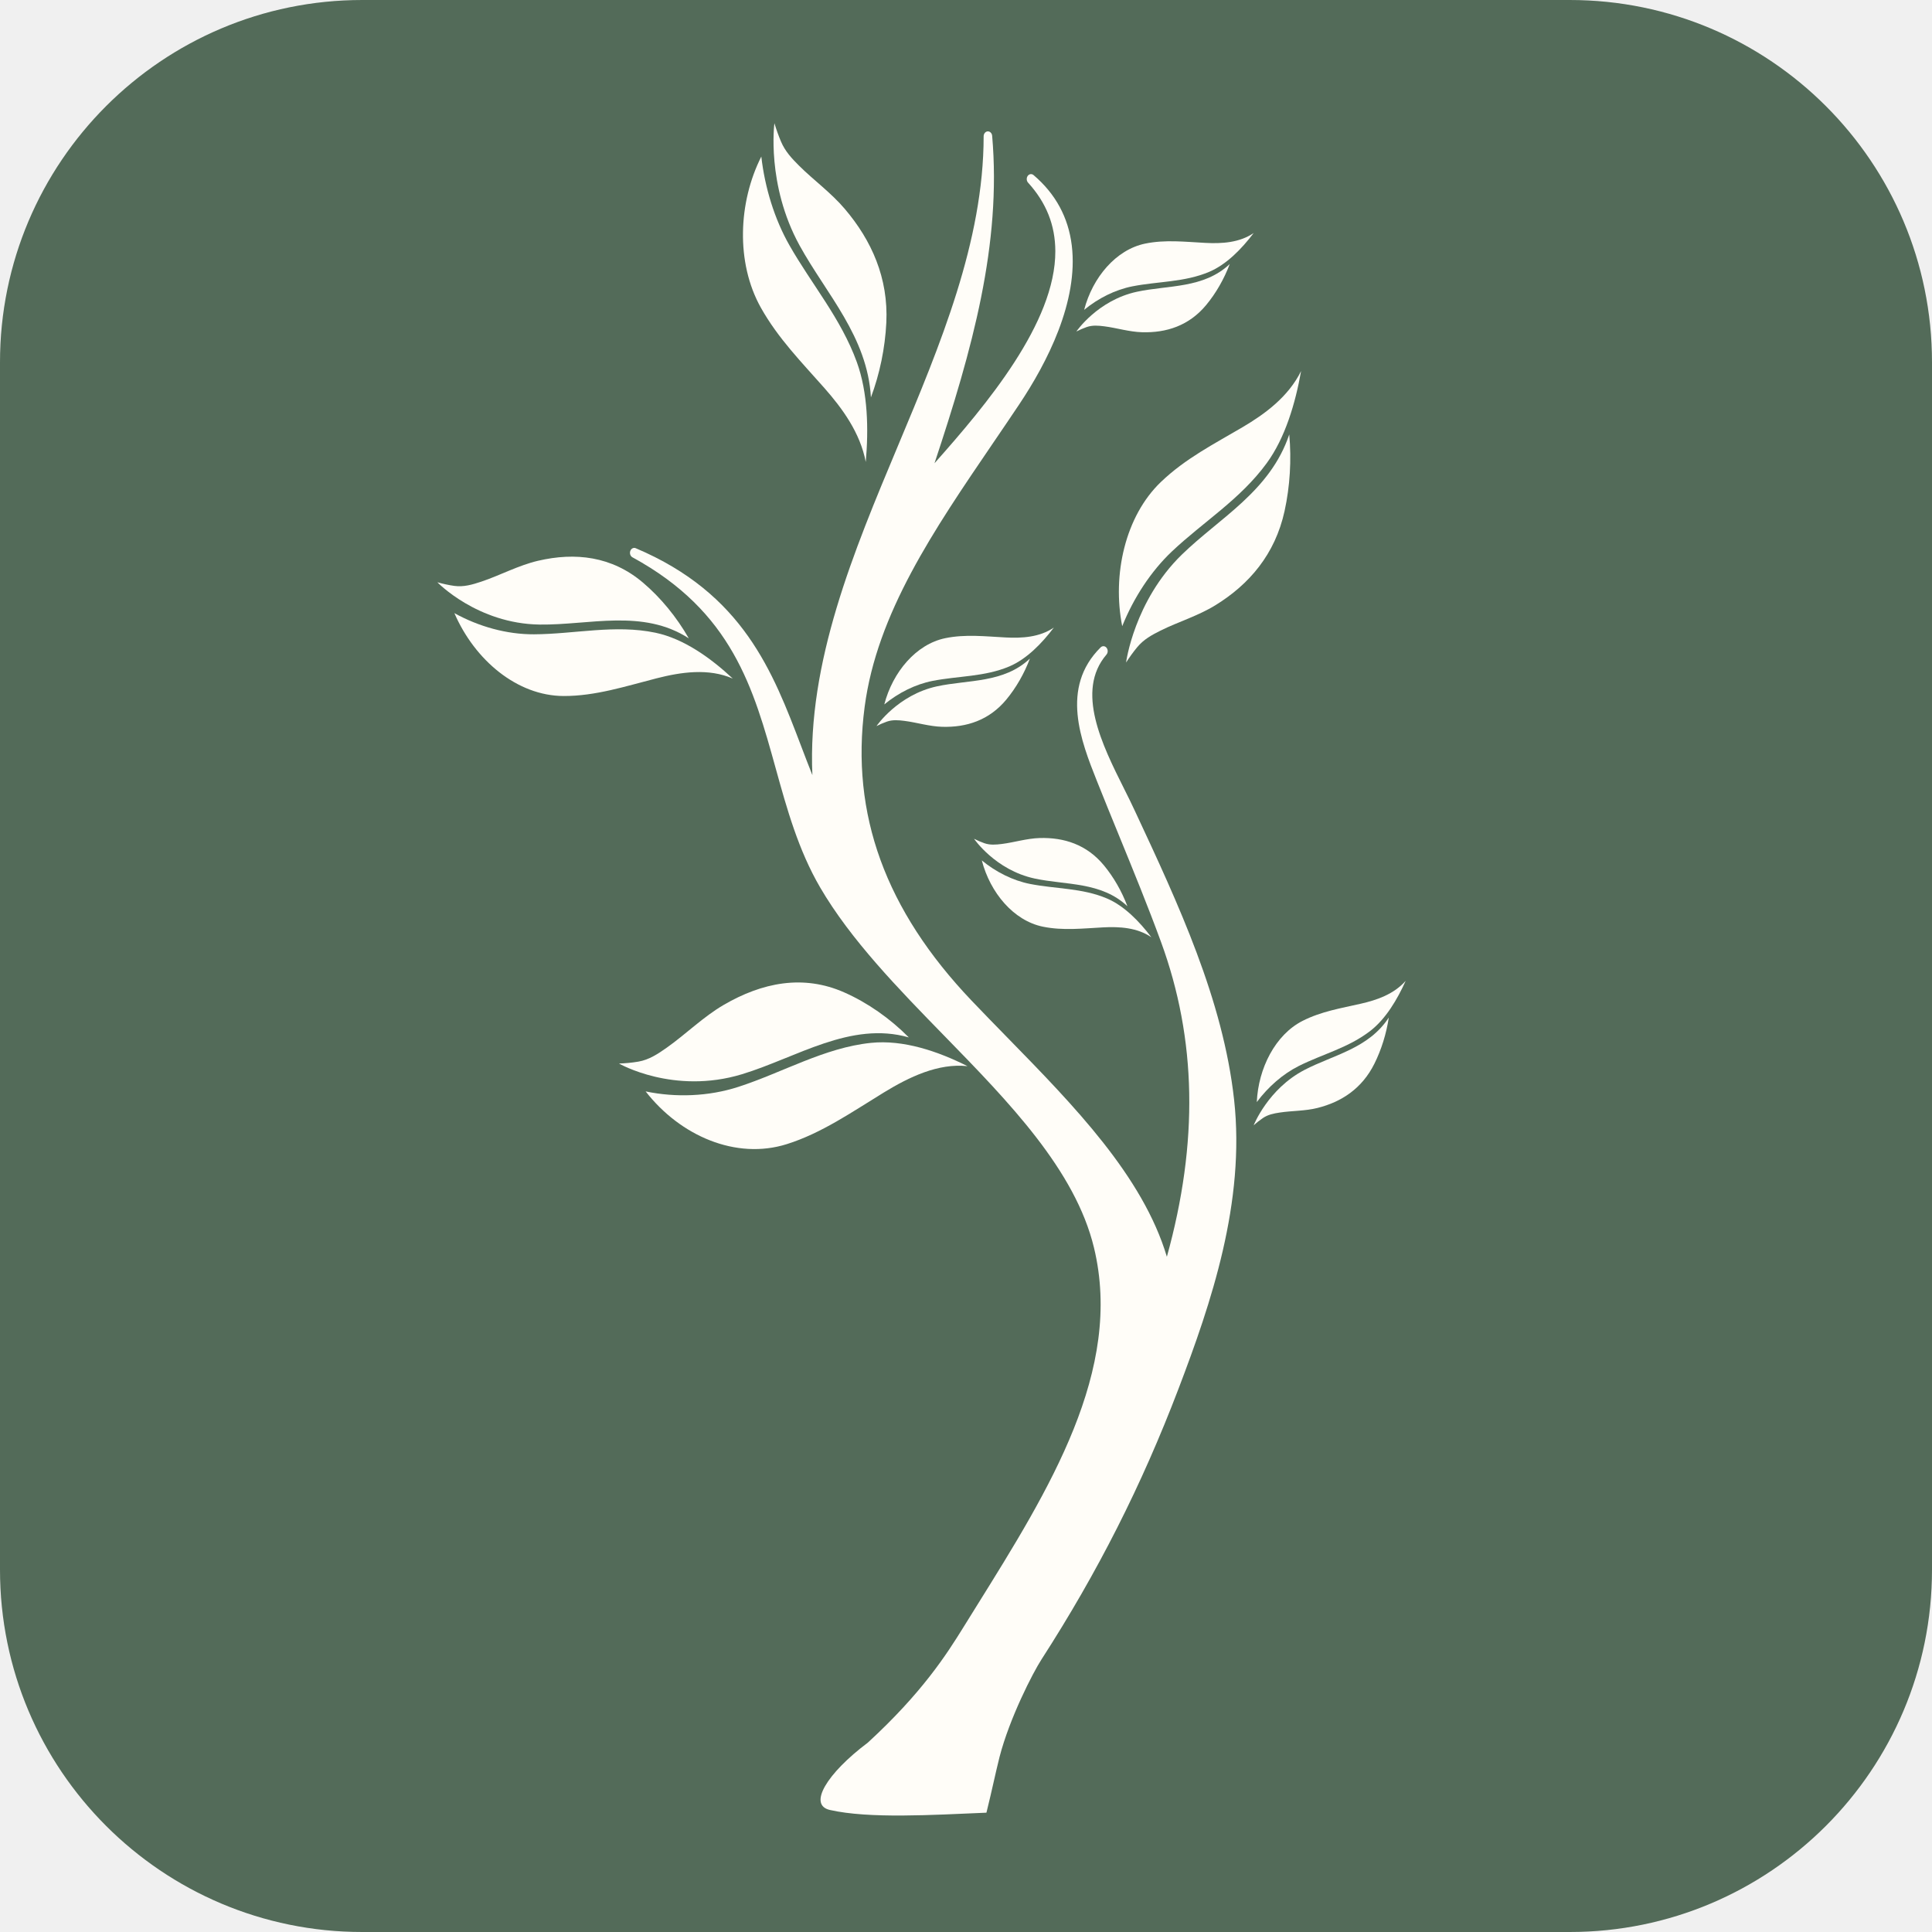
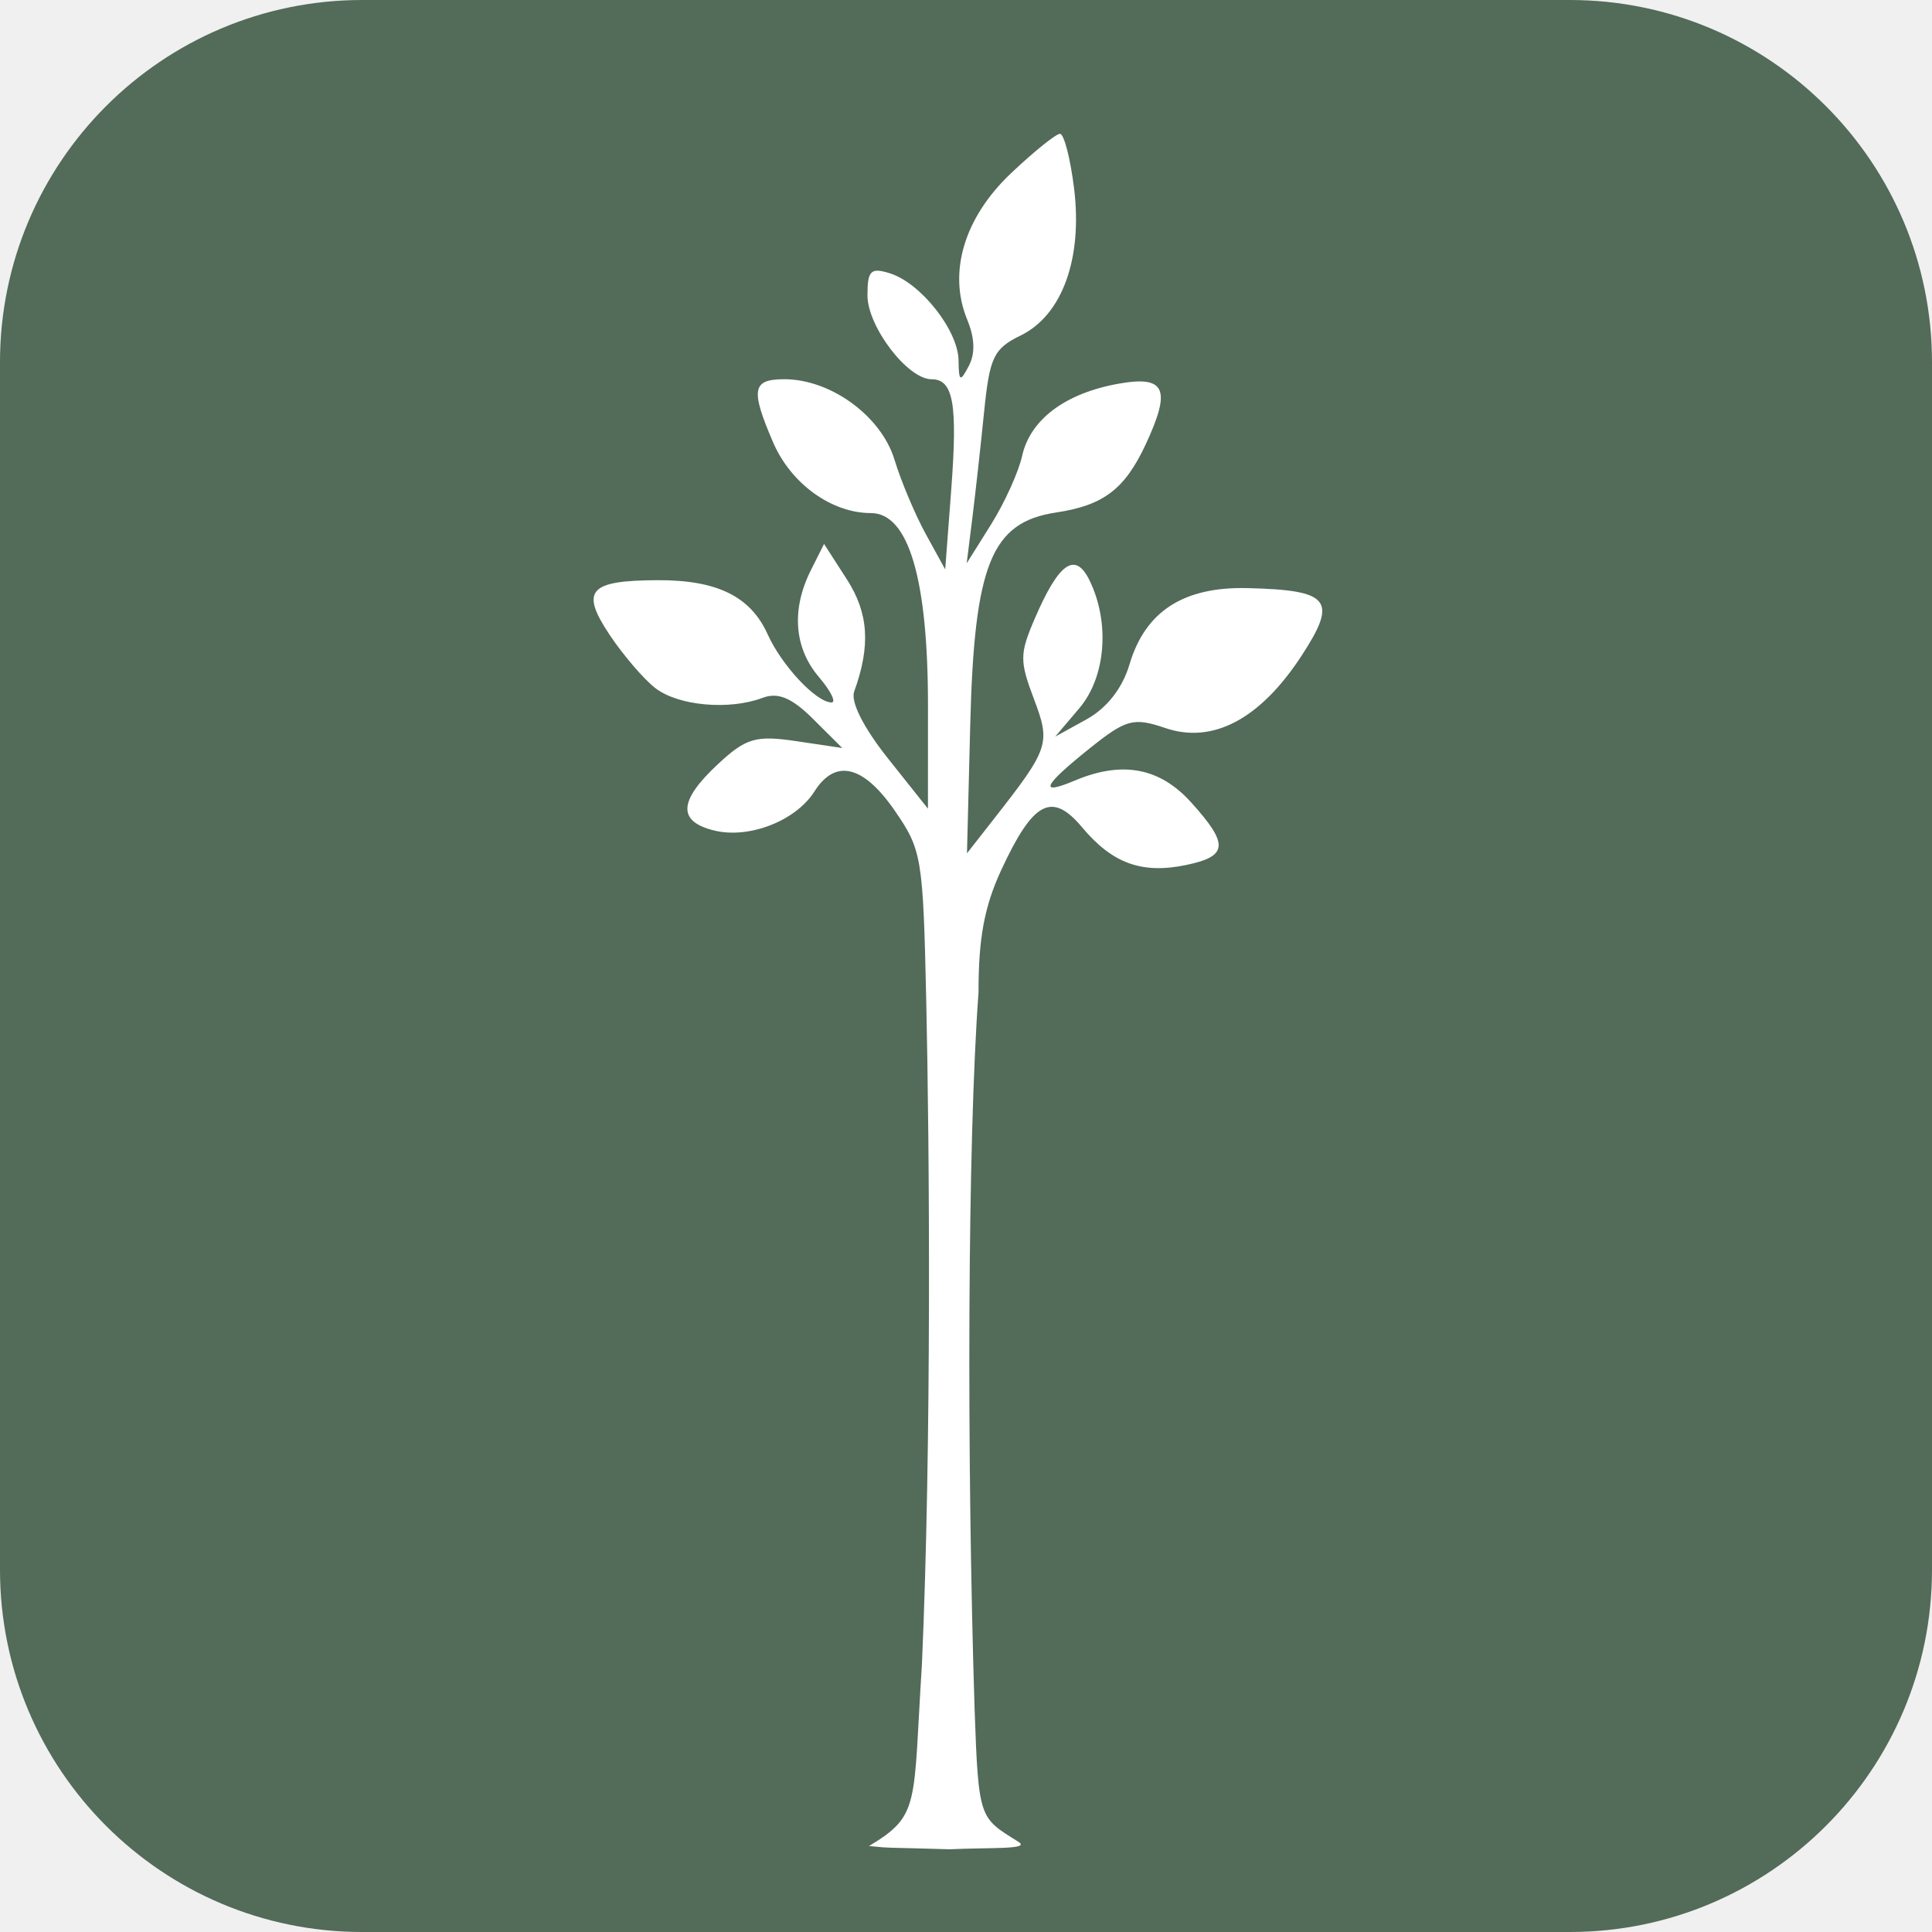
<svg xmlns="http://www.w3.org/2000/svg" viewBox="0 0 128 128" role="img" aria-label="Solace" version="1.1" id="svg1">
  <defs id="defs1" />
  <rect width="128" height="128" rx="24" fill="#536B59" id="rect1" />
-   <g id="g17-8" transform="matrix(0.1849677,0,0,0.2138167,12.70729,8.165079)" style="fill:#fffdf8;fill-opacity:1;stroke-width:1;stroke-dasharray:none">
-     <path d="m 284.626,523.486 c 2.191,-7.68 3.034,-11.507 4.691,-17.261 3.639,-12.16 11.971,-26.124 14.991,-30.175 20.214,-27.114 35.966,-54.09 49.097,-83.879 11.766,-26.699 23.978,-57.841 19.93,-89.604 -3.947,-30.955 -19.97,-60.646 -35.459,-89.346 -1.157,-2.191 -2.524,-4.562 -3.966,-7.053 -7.788,-13.47 -17.482,-30.233 -6.295,-41.521 0.578,-0.582 0.594,-1.518 0.034,-2.118 -0.558,-0.603 -1.49,-0.652 -2.115,-0.123 -14.602,12.509 -6.967,29.141 -1.392,41.286 2.613,5.682 5.294,11.359 7.978,17.032 5.101,10.793 10.379,21.95 15.046,32.975 12.76,30.162 13.451,62.105 2.09,97.528 -8.645,-25.01 -33.274,-46.809 -57.137,-67.929 -4.314,-3.819 -8.62,-7.629 -12.824,-11.45 -30.842,-28.021 -43.366,-57.789 -38.293,-91.005 4.416,-28.936 24.609,-54.581 45.982,-81.732 3.14,-3.987 6.282,-7.98 9.376,-11.989 9.945,-12.867 21.285,-31.861 18.835,-49.257 -1.225,-8.7 -5.836,-16.034 -13.7,-21.806 -0.651,-0.477 -1.561,-0.364 -2.077,0.254 -0.518,0.618 -0.466,1.533 0.119,2.09 6.536,6.227 9.73,13.164 9.765,21.212 0.101,22.222 -24.78,47.714 -43.275,65.735 13.602,-35.414 24.03,-67.85 20.649,-101.458 -0.079,-0.808 -0.771,-1.398 -1.598,-1.374 -0.813,0.042 -1.453,0.713 -1.453,1.53 0,32.552 -15.578,64.71 -30.646,95.812 -15.998,33.023 -32.5,67.09 -30.695,102.127 -1.346,-2.895 -2.65,-5.856 -3.993,-8.908 -10.229,-23.256 -20.808,-47.304 -59.288,-61.402 -0.765,-0.281 -1.622,0.092 -1.937,0.845 -0.315,0.756 0.019,1.625 0.762,1.974 35.766,16.854 43.348,40.523 51.377,65.582 3.957,12.353 8.048,25.125 15.848,36.698 10.964,16.27 28.011,31.387 44.498,46.007 23.051,20.441 46.886,41.577 53.596,65.631 10.594,37.987 -16.08,75.01 -41.876,110.812 l -5,6.955 c -5.896,8.229 -14.72,20.188 -34.128,35.594 -14.747,9.592 -21.5,19.317 -13.587,20.869 14.048,2.755 36.574,1.552 56.07,0.842 z" id="path1-7-2" style="fill:#fffdf8;fill-opacity:1;stroke-width:1;stroke-dasharray:none" />
-     <path d="m 347.105,111.164 c -12.77,10.591 -17.488,28.749 -13.847,44.682 4.079,-8.785 10.318,-17.053 17.815,-23.176 11.264,-9.202 24.395,-16.062 33.92,-27.314 6.635,-7.836 10.301,-18.614 12.338,-28.568 -4.617,8.048 -13.002,13.333 -21.028,17.423 -10.085,5.138 -20.416,9.67 -29.198,16.953 z" id="path2-6-4" style="fill:#fffdf8;fill-opacity:1;stroke-width:1;stroke-dasharray:none" />
-     <path d="m 393.094,96.43 c -6.849,17.616 -24.902,25.787 -38.508,37.259 -17.071,14.394 -19.948,33.412 -19.948,33.412 1.228,-1.641 2.547,-3.231 3.96,-4.716 2.338,-2.454 5.275,-3.825 8.329,-5.15 3.269,-1.417 6.659,-2.543 10.004,-3.761 3.319,-1.208 6.634,-2.485 9.755,-4.152 12.025,-6.417 21.325,-15.716 24.728,-29.162 1.937,-7.644 2.506,-15.878 1.68,-23.73 z" id="path3-1-5" style="fill:#fffdf8;fill-opacity:1;stroke-width:1;stroke-dasharray:none" />
-     <path d="m 122.535,158.355 c -9.676,0.04 -19.749,-2.375 -28.485,-6.561 7.319,14.611 22.509,25.627 39.098,25.683 11.411,0.037 22.265,-3.036 33.314,-5.48 8.798,-1.946 18.626,-3.201 27.308,0.076 -7.904,-6.386 -17.586,-12.375 -27.69,-14.205 -14.503,-2.628 -29.001,0.429 -43.545,0.487 z" id="path4-8-5" style="fill:#fffdf8;fill-opacity:1;stroke-width:1;stroke-dasharray:none" />
-     <path d="m 178.013,159.606 c -4.354,-6.585 -10.031,-12.577 -16.386,-17.246 -11.178,-8.213 -24.269,-9.48 -37.629,-6.784 -3.47,0.701 -6.839,1.821 -10.171,2.999 -3.357,1.187 -6.689,2.472 -10.113,3.458 -3.198,0.921 -6.337,1.729 -9.704,1.322 -2.035,-0.248 -4.063,-0.636 -6.053,-1.123 0,0 14.315,12.852 36.641,13.106 17.796,0.199 36.927,-4.973 53.415,4.268 z" id="path5-9-1" style="fill:#fffdf8;fill-opacity:1;stroke-width:1;stroke-dasharray:none" />
-     <path d="m 226.565,82.029 c 6.429,6.31 12.843,13.865 14.835,22.929 1.041,-10.107 0.777,-21.487 -3.201,-30.955 -5.713,-13.589 -16.181,-24.073 -24.165,-36.23 -5.315,-8.087 -8.785,-17.849 -10.042,-27.451 -8.253,14.106 -9.195,32.846 -0.193,46.778 6.194,9.58 14.688,17.001 22.766,24.929 z" id="path6-2-7" style="fill:#fffdf8;fill-opacity:1;stroke-width:1;stroke-dasharray:none" />
-     <path d="m 243.252,84.949 c 3.143,-7.243 5.067,-15.27 5.514,-23.14 0.786,-13.849 -5.297,-25.511 -14.844,-35.236 -2.479,-2.527 -5.257,-4.74 -8.063,-6.888 -2.828,-2.164 -5.722,-4.257 -8.415,-6.588 -2.516,-2.179 -4.908,-4.367 -6.398,-7.411 -0.903,-1.839 -1.683,-3.752 -2.362,-5.686 0,0 -2.959,19.005 9.008,37.858 9.537,15.022 24.308,28.232 25.56,47.091 z" id="path7-7-1" style="fill:#fffdf8;fill-opacity:1;stroke-width:1;stroke-dasharray:none" />
-     <path d="m 195.718,298.598 c -10.582,2.959 -22.338,3.348 -33.161,1.396 12.411,13.794 32.359,21.279 50.536,16.344 12.503,-3.394 23.461,-10.024 34.823,-16.031 9.045,-4.78 19.428,-9.113 29.92,-8.137 -10.575,-4.614 -22.977,-8.253 -34.59,-7.216 -16.671,1.492 -31.625,9.2 -47.528,13.644 z" id="path8-9-1" style="fill:#fffdf8;fill-opacity:1;stroke-width:1;stroke-dasharray:none" />
-     <path d="m 190.46,273.218 c -3.589,1.812 -6.94,4.052 -10.232,6.347 -3.317,2.311 -6.579,4.722 -10.031,6.83 -3.225,1.971 -6.417,3.801 -10.224,4.366 -2.301,0.343 -4.639,0.526 -6.964,0.594 0,0 19.541,9.759 44.061,3.314 19.541,-5.135 38.929,-16.558 59.759,-11.405 -6.75,-5.896 -14.771,-10.749 -23.131,-13.947 -14.709,-5.628 -29.422,-3.073 -43.238,3.901 z" id="path9-5-5" style="fill:#fffdf8;fill-opacity:1;stroke-width:1;stroke-dasharray:none" />
-     <path d="m 282.97,228.417 c 3.009,10.034 11.384,18.663 21.852,20.53 7.2,1.282 14.392,0.542 21.641,0.217 5.768,-0.257 12.114,0.034 17.233,3.063 -4.283,-4.905 -9.736,-9.752 -15.915,-12.023 -8.867,-3.259 -18.359,-2.931 -27.549,-4.498 -6.114,-1.044 -12.206,-3.682 -17.262,-7.289 z" id="path10-4-2" style="fill:#fffdf8;fill-opacity:1;stroke-width:1;stroke-dasharray:none" />
-     <path d="m 303.668,221.483 c -2.268,0.058 -4.52,0.395 -6.754,0.771 -2.249,0.379 -4.495,0.823 -6.766,1.068 -2.12,0.227 -4.191,0.392 -6.27,-0.236 -1.258,-0.379 -2.494,-0.851 -3.696,-1.377 0,0 7.619,9.694 21.689,12.316 11.211,2.09 23.861,0.937 33.25,8.59 -2.023,-4.639 -4.945,-9.049 -8.443,-12.696 -6.149,-6.42 -14.276,-8.663 -23.01,-8.436 z" id="path11-3-7" style="fill:#fffdf8;fill-opacity:1;stroke-width:1;stroke-dasharray:none" />
-     <path d="m 364.437,46.038 c 6.178,-2.271 11.628,-7.118 15.915,-12.023 -5.119,3.026 -11.466,3.32 -17.234,3.063 -7.249,-0.325 -14.439,-1.065 -21.64,0.217 -10.469,1.867 -18.841,10.496 -21.852,20.53 5.052,-3.608 11.147,-6.243 17.262,-7.286 9.192,-1.57 18.681,-1.243 27.549,-4.501 z" id="path12-1-6" style="fill:#fffdf8;fill-opacity:1;stroke-width:1;stroke-dasharray:none" />
-     <path d="m 326.808,62.919 c 2.271,0.245 4.517,0.688 6.766,1.068 2.233,0.376 4.483,0.713 6.754,0.771 8.732,0.227 16.857,-2.017 23.008,-8.437 3.497,-3.647 6.417,-8.06 8.442,-12.696 -9.388,7.653 -22.038,6.5 -33.25,8.589 -14.069,2.625 -21.689,12.316 -21.689,12.316 1.203,-0.526 2.442,-0.998 3.696,-1.377 2.081,-0.628 4.153,-0.463 6.273,-0.234 z" id="path13-2-1" style="fill:#fffdf8;fill-opacity:1;stroke-width:1;stroke-dasharray:none" />
-     <path d="m 308.766,156.274 c -5.119,3.026 -11.463,3.32 -17.233,3.063 -7.249,-0.324 -14.44,-1.064 -21.641,0.217 -10.468,1.867 -18.84,10.496 -21.852,20.53 5.052,-3.608 11.147,-6.242 17.262,-7.286 9.189,-1.566 18.678,-1.239 27.549,-4.498 6.179,-2.274 11.631,-7.121 15.915,-12.026 z" id="path14-3-4" style="fill:#fffdf8;fill-opacity:1;stroke-width:1;stroke-dasharray:none" />
-     <path d="m 245.253,186.792 c 1.203,-0.526 2.442,-0.998 3.697,-1.377 2.078,-0.63 4.149,-0.465 6.27,-0.236 2.271,0.245 4.517,0.688 6.766,1.068 2.234,0.376 4.483,0.713 6.754,0.771 8.733,0.226 16.857,-2.017 23.008,-8.437 3.498,-3.647 6.417,-8.057 8.442,-12.696 -9.388,7.653 -22.038,6.499 -33.25,8.589 -14.067,2.624 -21.687,12.318 -21.687,12.318 z" id="path15-3-2" style="fill:#fffdf8;fill-opacity:1;stroke-width:1;stroke-dasharray:none" />
-     <path d="m 381.466,303.301 c 4.051,-4.703 9.342,-8.715 15.033,-11.181 8.553,-3.709 17.849,-5.646 25.688,-10.922 5.459,-3.675 9.603,-9.679 12.599,-15.462 -4.254,4.158 -10.346,5.952 -16.01,7.071 -7.118,1.408 -14.278,2.399 -20.968,5.355 -9.724,4.304 -15.807,14.677 -16.342,25.139 z" id="path16-4-3" style="fill:#fffdf8;fill-opacity:1;stroke-width:1;stroke-dasharray:none" />
-     <path d="m 398.489,293.362 c -13.042,5.894 -18.137,17.12 -18.137,17.12 1.043,-0.795 2.133,-1.548 3.265,-2.215 1.87,-1.104 3.92,-1.438 6.034,-1.72 2.265,-0.303 4.551,-0.407 6.827,-0.572 2.259,-0.165 4.526,-0.373 6.741,-0.857 8.537,-1.857 15.894,-5.967 20.343,-13.665 2.527,-4.376 4.318,-9.354 5.181,-14.34 -7.301,9.664 -19.863,11.549 -30.254,16.249 z" id="path17-1-2" style="fill:#fffdf8;fill-opacity:1;stroke-width:1;stroke-dasharray:none" />
-   </g>
+   <path d="m 66.973,11.488 c -3.092,2.927 -4.179,6.563 -2.895,9.682 0.508,1.234 0.543,2.251 0.104,3.084 -0.57,1.082 -0.657,1.033 -0.676,-0.38 -0.024,-1.98 -2.485,-5.108 -4.53,-5.76 -1.286,-0.409 -1.504,-0.2 -1.504,1.453 0,2.073 2.66,5.559 4.242,5.559 1.453,0 1.74,1.618 1.304,7.365 l -0.396,5.233 -1.287,-2.341 C 60.628,34.094 59.694,31.877 59.262,30.456 58.383,27.567 55.043,25.125 51.97,25.125 c -2.138,0 -2.259,0.667 -0.755,4.17 1.178,2.747 3.872,4.698 6.487,4.698 2.491,0 3.781,4.358 3.779,12.763 l -0.002,6.821 -2.645,-3.325 c -1.618,-2.035 -2.489,-3.755 -2.243,-4.434 1.1,-3.032 0.959,-5.195 -0.486,-7.438 l -1.509,-2.343 -0.877,1.749 c -1.299,2.591 -1.109,5.133 0.528,7.06 0.799,0.94 1.176,1.703 0.836,1.694 -1.027,-0.028 -3.291,-2.449 -4.227,-4.521 -1.132,-2.506 -3.346,-3.595 -7.281,-3.58 -4.565,0.016 -5.146,0.68 -3.181,3.627 0.897,1.344 2.256,2.929 3.021,3.521 1.519,1.177 4.892,1.483 7.11,0.646 1.02,-0.385 1.936,-0.002 3.341,1.397 l 1.936,1.927 -3.054,-0.455 c -2.665,-0.398 -3.325,-0.205 -5.179,1.52 -2.625,2.444 -2.698,3.807 -0.237,4.405 2.308,0.561 5.397,-0.648 6.628,-2.594 1.384,-2.184 3.238,-1.741 5.315,1.268 1.801,2.608 1.88,3.086 2.09,12.564 0.219,9.834 0.358,29.459 -0.285,43.99 -0.596,9.357 -0.086,10 -3.506,12.049 1.475,0.154 1.066,0.085 5.346,0.215 2.708,-0.127 5.38,0.028 4.561,-0.488 -2.586,-1.63 -2.654,-1.407 -2.913,-8.855 -0.521,-16.59 -0.473,-37.454 0.262,-47.432 -0.005,-3.568 0.386,-5.683 1.496,-8.083 2.12,-4.583 3.363,-5.242 5.37,-2.845 2.006,2.394 3.958,3.101 6.884,2.494 2.789,-0.579 2.851,-1.367 0.328,-4.159 -2.076,-2.295 -4.555,-2.759 -7.693,-1.44 -2.431,1.023 -2.129,0.36 0.97,-2.122 2.425,-1.942 2.907,-2.072 5.026,-1.353 3.139,1.065 6.268,-0.589 8.999,-4.758 2.439,-3.725 1.926,-4.379 -3.545,-4.514 -4.242,-0.105 -6.781,1.527 -7.827,5.036 -0.116,0.392 -0.265,0.768 -0.449,1.128 -0.183,0.36 -0.396,0.697 -0.64,1.01 -0.243,0.313 -0.512,0.597 -0.806,0.851 -0.294,0.254 -0.608,0.474 -0.941,0.66 l -2.091,1.153 1.597,-1.88 c 1.751,-2.061 2.042,-5.649 0.687,-8.45 -0.954,-1.969 -2.043,-1.21 -3.655,2.548 -0.984,2.292 -0.989,2.777 -0.052,5.254 1.134,3.003 1.041,3.281 -2.687,8.043 l -1.736,2.217 0.215,-8.499 C 64.55,37.377 65.676,34.597 69.981,33.952 c 3.117,-0.466 4.536,-1.542 5.913,-4.487 1.723,-3.684 1.326,-4.594 -1.762,-4.048 -3.543,0.627 -5.877,2.369 -6.413,4.788 -0.237,1.067 -1.16,3.105 -2.051,4.528 l -1.622,2.587 0.369,-2.956 c 0.203,-1.626 0.556,-4.801 0.782,-7.056 0.37,-3.657 0.631,-4.204 2.429,-5.084 2.753,-1.348 4.112,-5.106 3.531,-9.77 -0.245,-1.973 -0.664,-3.588 -0.931,-3.588 -0.267,0 -1.731,1.18 -3.254,2.621" id="path71" style="fill:#ffffff;fill-opacity:1;stroke-width:0.198" />
</svg>
